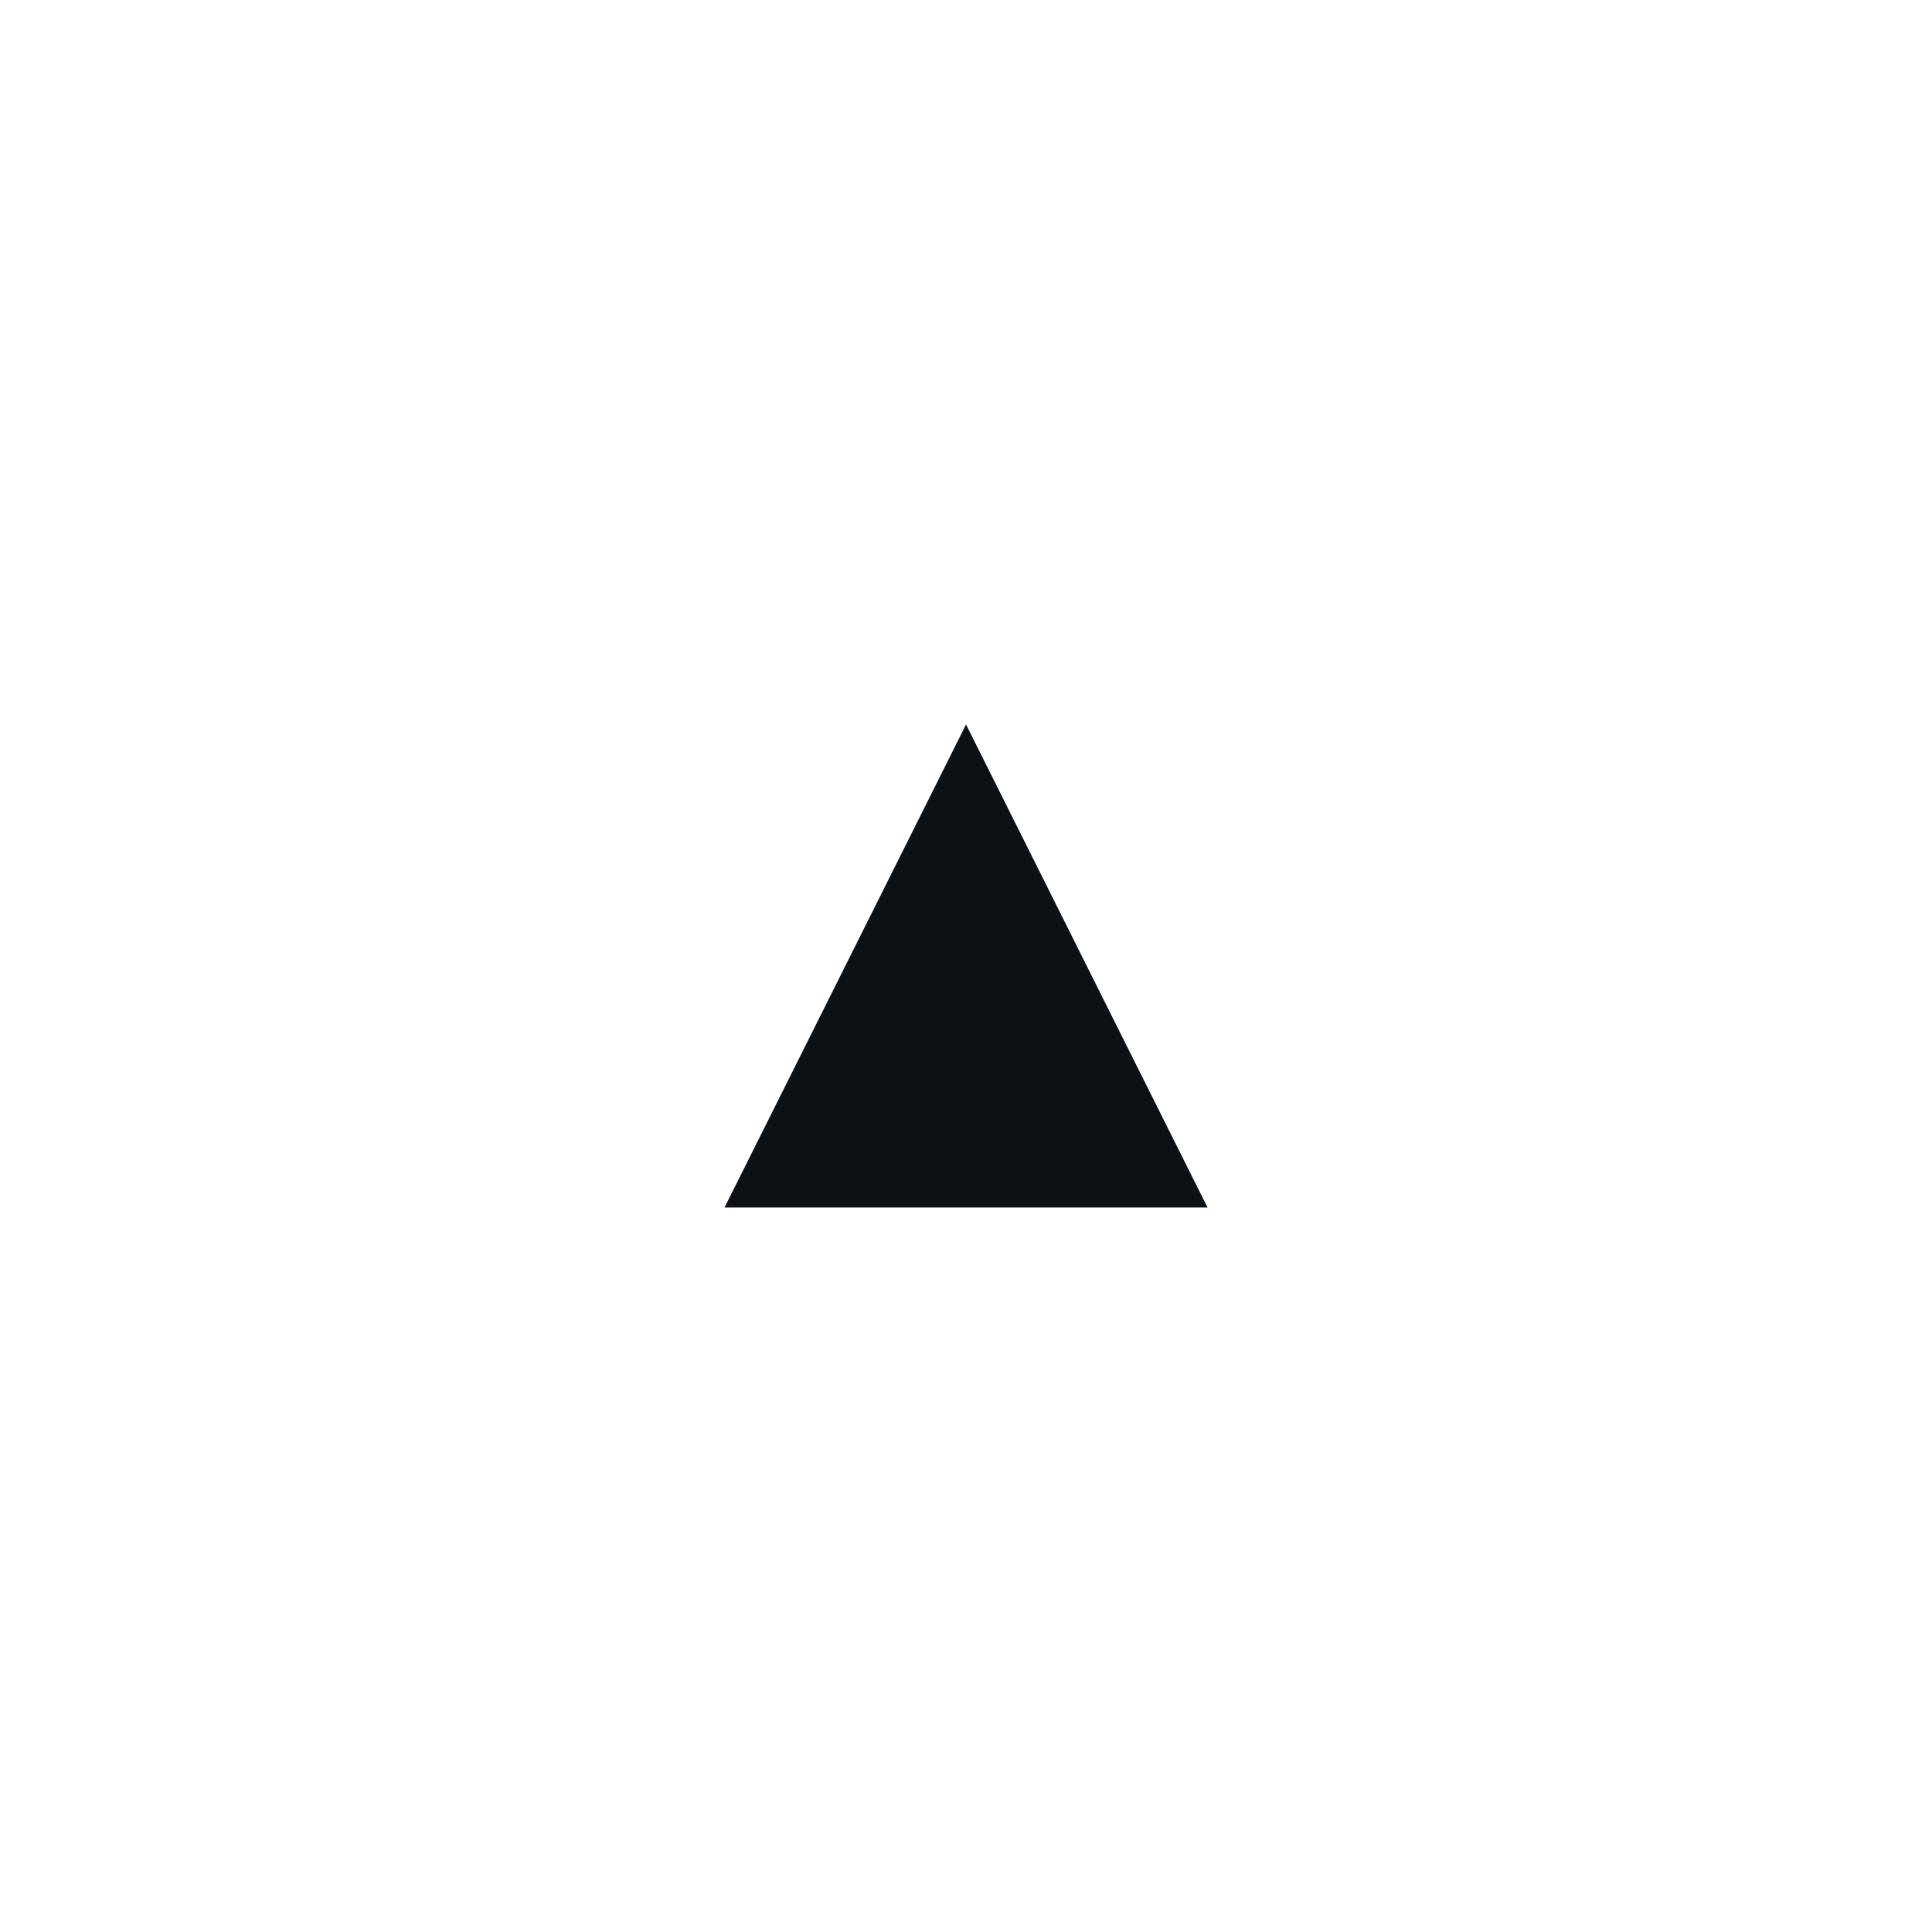
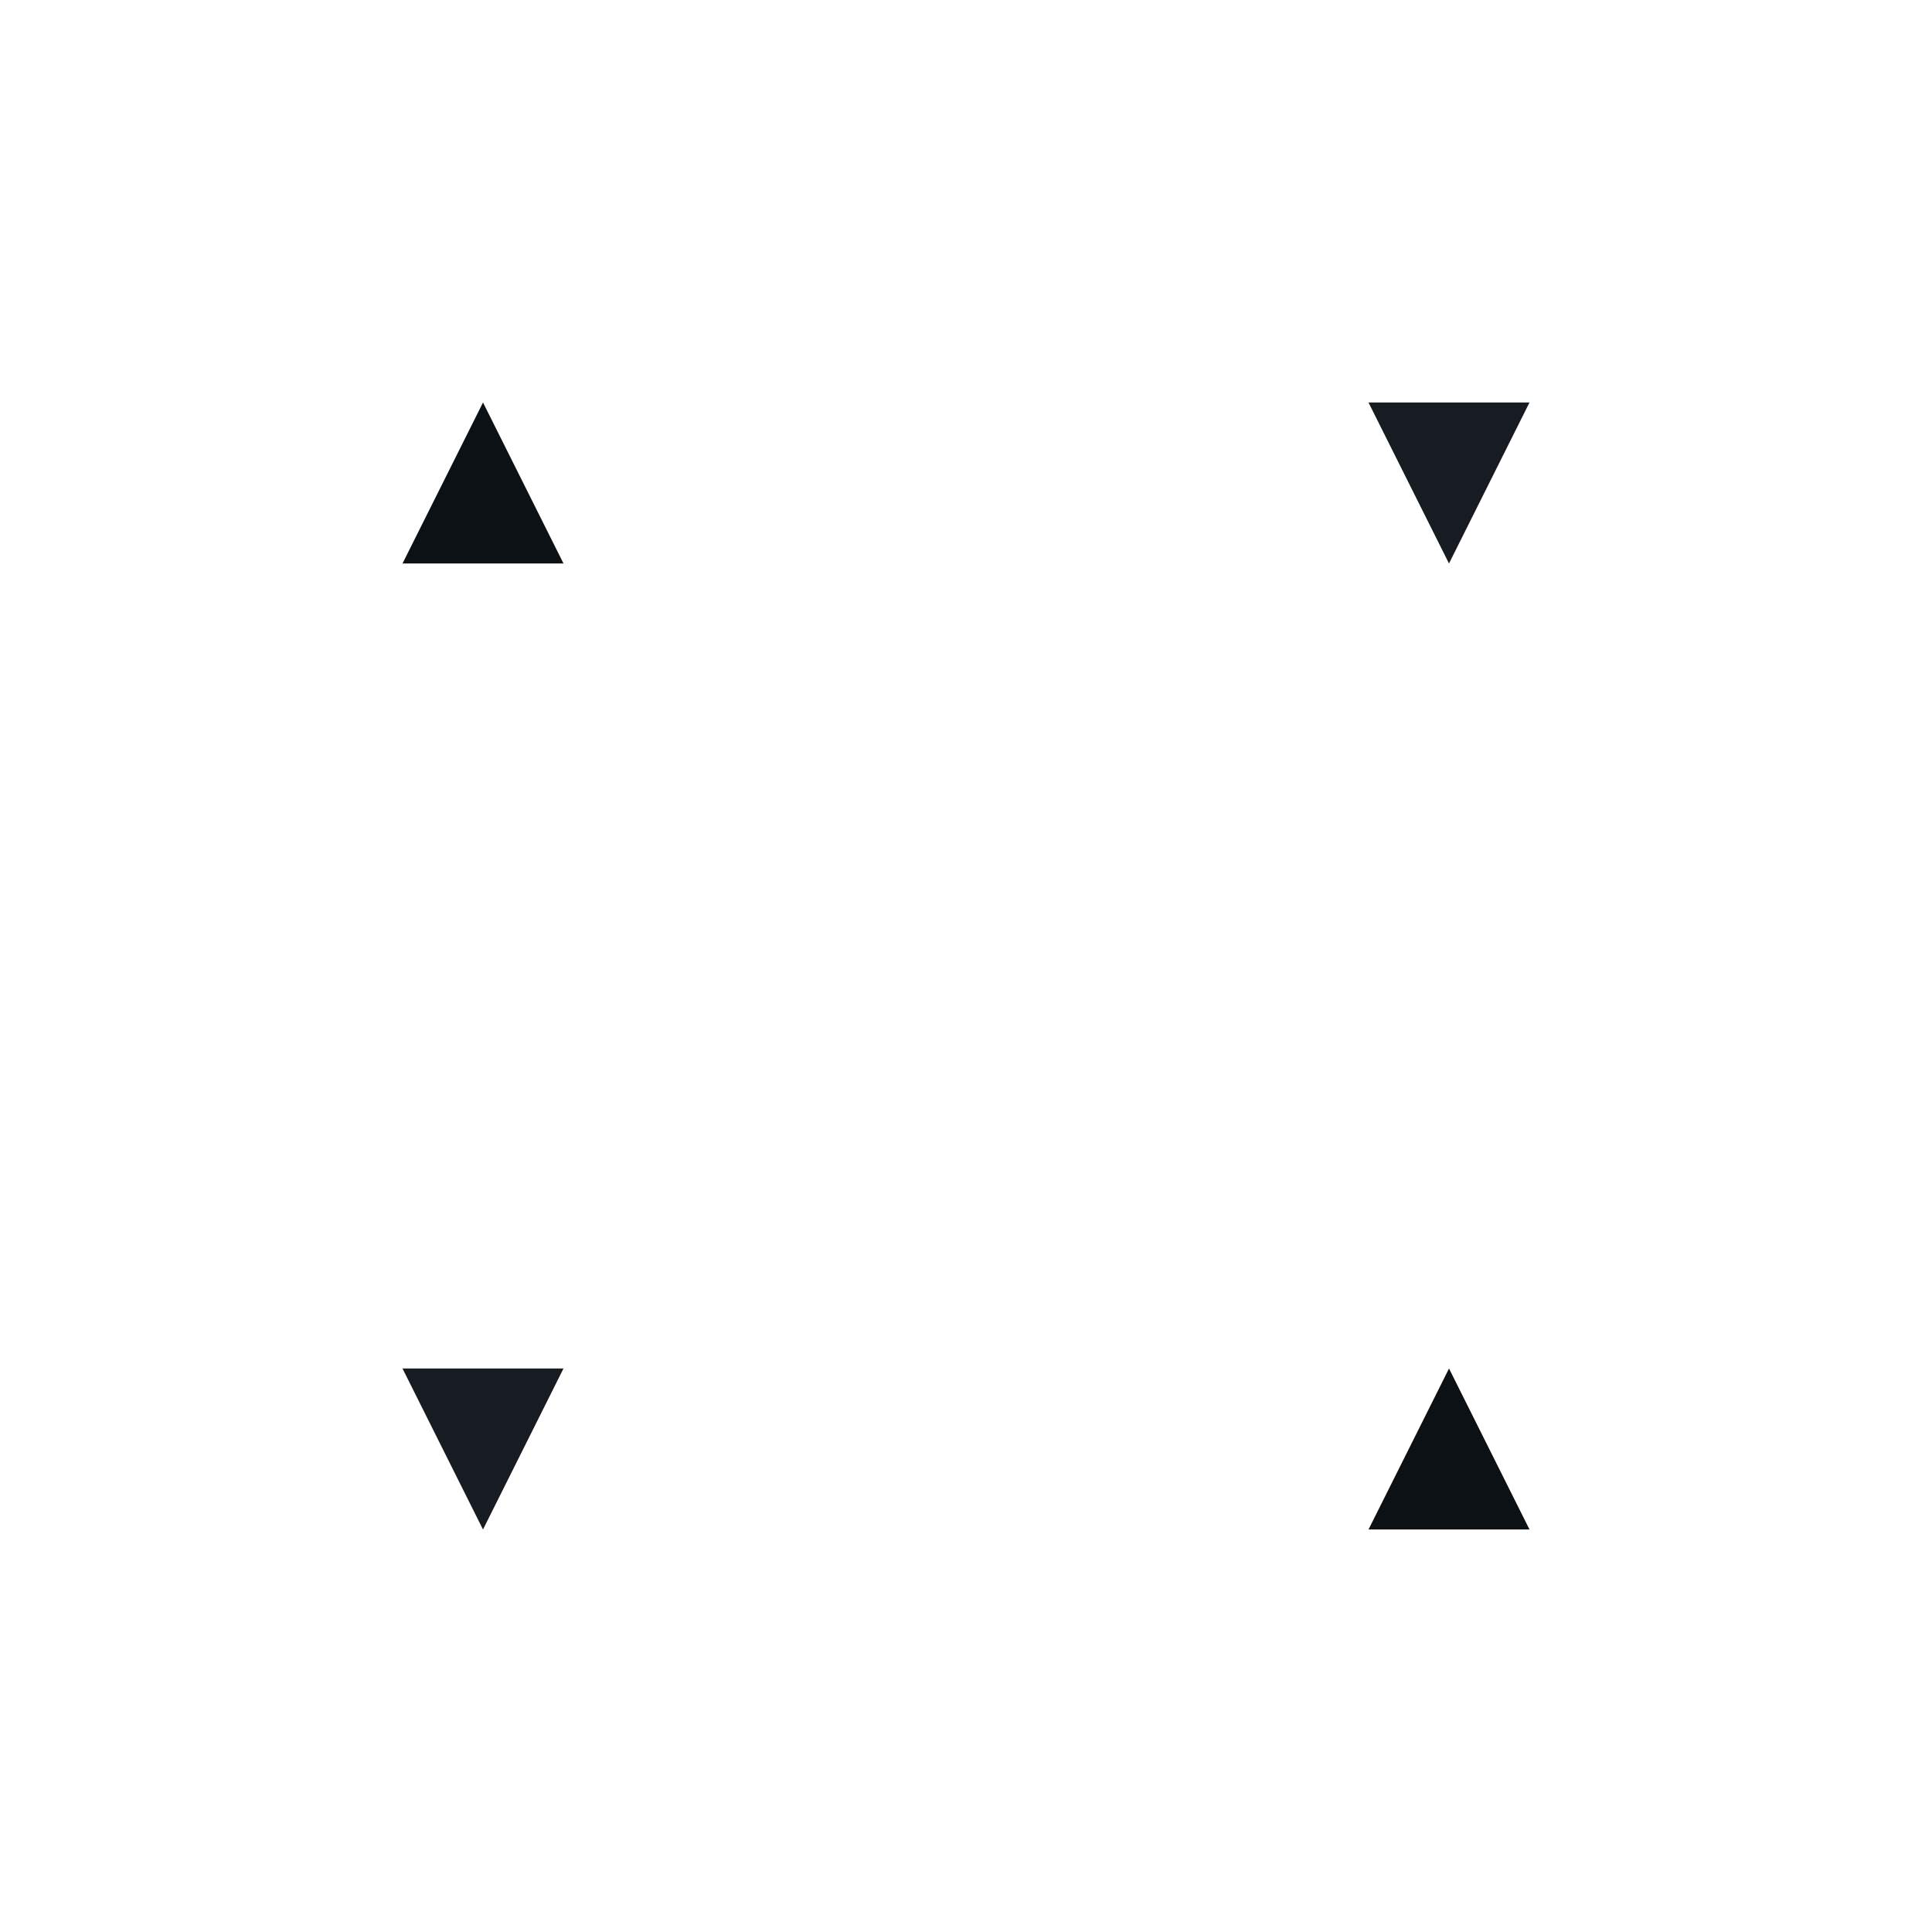
- <svg xmlns="http://www.w3.org/2000/svg" width="48" height="48" viewBox="0 0 12.7 12.7" version="1.1" id="svg1">
+ <svg xmlns="http://www.w3.org/2000/svg" width="96" height="96" viewBox="0 0 25.4 25.4" version="1.1" id="svg1">
  <defs id="defs1" />
-   <g id="layer1">
-     <path style="fill:#0c1116;fill-opacity:1;stroke:none;stroke-width:0.661;stroke-linecap:round;stroke-miterlimit:16;stroke-opacity:1" id="path1" d="m 5.618,3.72 -3.874,0 1.937,-3.355 z" transform="matrix(0.8195359,0,0,0.9463186,3.333477,4.416919)" />
+   <g id="layer1" transform="matrix(0.3333333,0,0,0.3333333,4.233333,4.233333)" style="fill:#0c1116;fill-opacity:1">
+     <path style="fill:#0c1116;fill-opacity:1;stroke-width:0.661;stroke-linecap:round;stroke-miterlimit:16" id="path1" d="M 5.618,3.72 H 1.744 L 3.681,0.365 Z" transform="matrix(1.639072,0,0,1.892637,0.3169551,2.483837)" />
+   </g>
+   <g id="layer1-5" transform="matrix(0.3333333,0,0,-0.3333333,15.08125,8.995833)" style="fill:#171c22;fill-opacity:1">
+     <path style="fill:#171c22;fill-opacity:1;stroke-width:1.165;stroke-linecap:round;stroke-miterlimit:16" id="path1-3" d="M 15.081,11.113 H 8.731 L 11.906,4.762 Z" />
+   </g>
+   <g id="layer1-3" transform="matrix(0.3333333,0,0,0.3333333,16.93333,16.93333)" style="fill:#0c1116;fill-opacity:1">
+     <path style="fill:#0c1116;fill-opacity:1;stroke-width:0.661;stroke-linecap:round;stroke-miterlimit:16" id="path1-7" d="M 5.618,3.72 H 1.744 L 3.681,0.365 Z" transform="matrix(1.639072,0,0,1.892637,0.3169551,2.483837)" />
+   </g>
+   <g id="layer1-5-5" transform="matrix(0.3333333,0,0,-0.3333333,2.38125,21.69583)" style="fill:#171c22;fill-opacity:1">
+     <path style="fill:#171c22;fill-opacity:1;stroke-width:1.165;stroke-linecap:round;stroke-miterlimit:16" id="path1-3-9" d="M 15.081,11.113 H 8.731 L 11.906,4.762 Z" />
  </g>
</svg>
